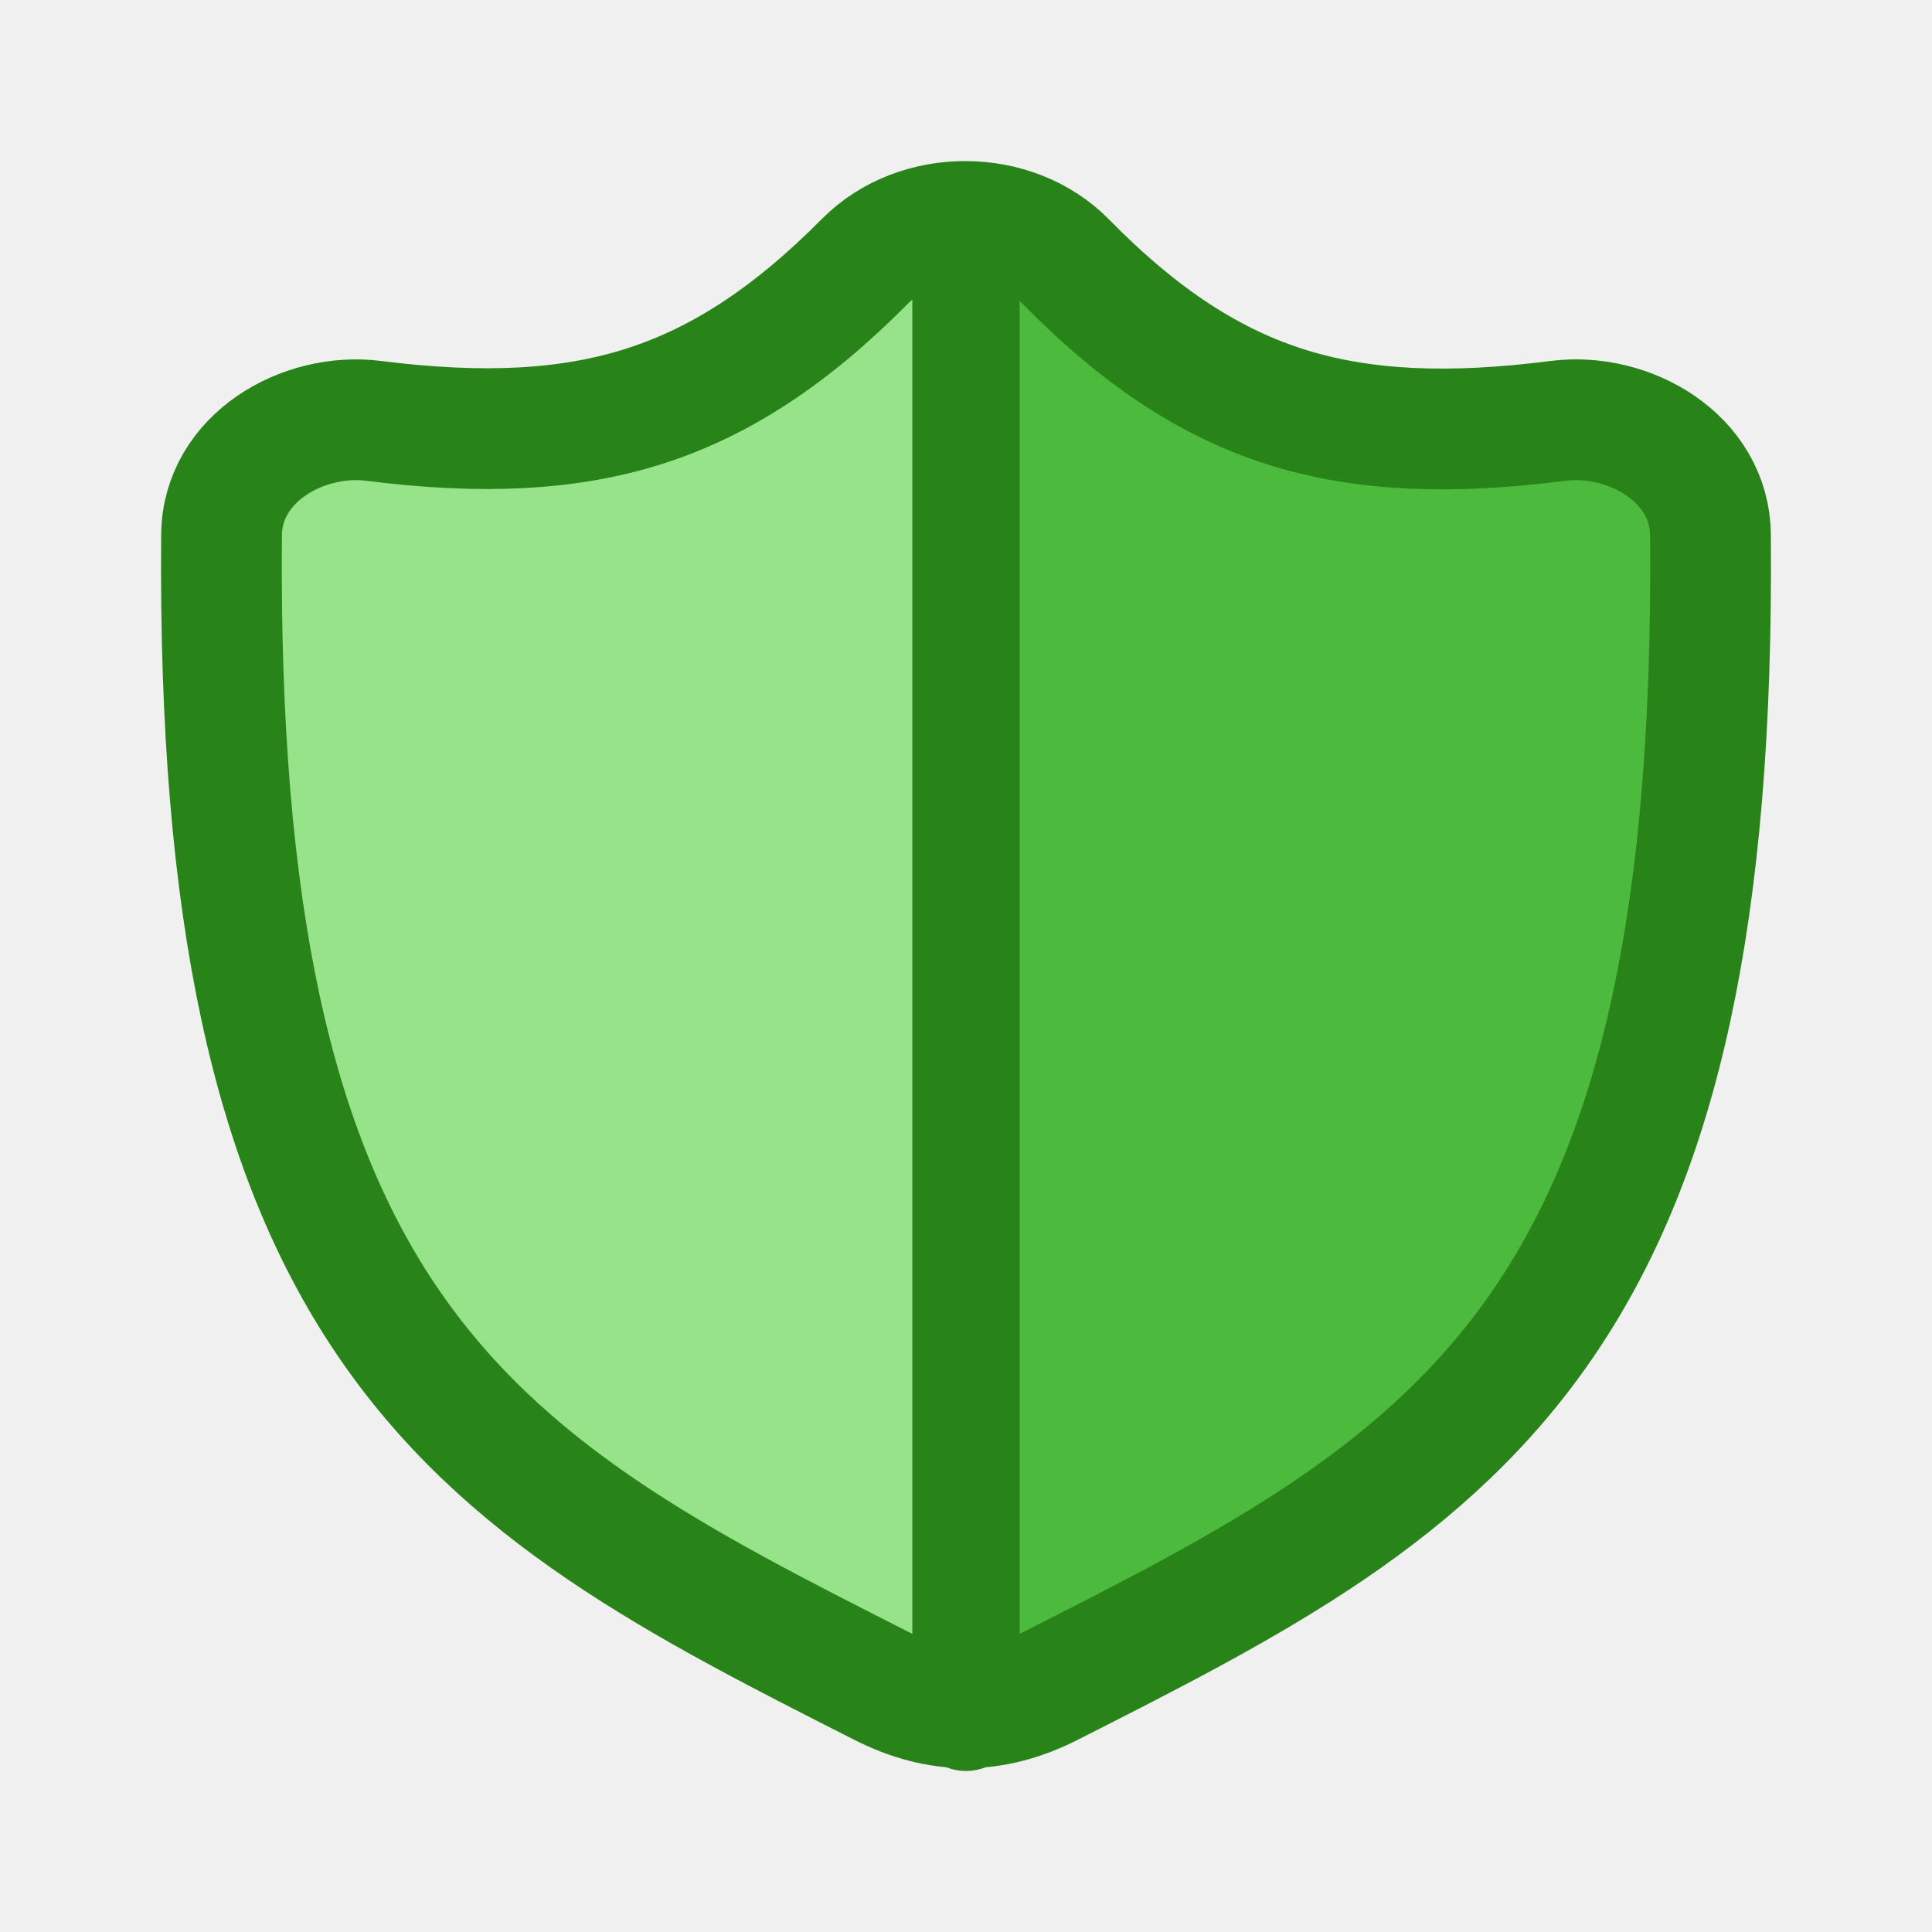
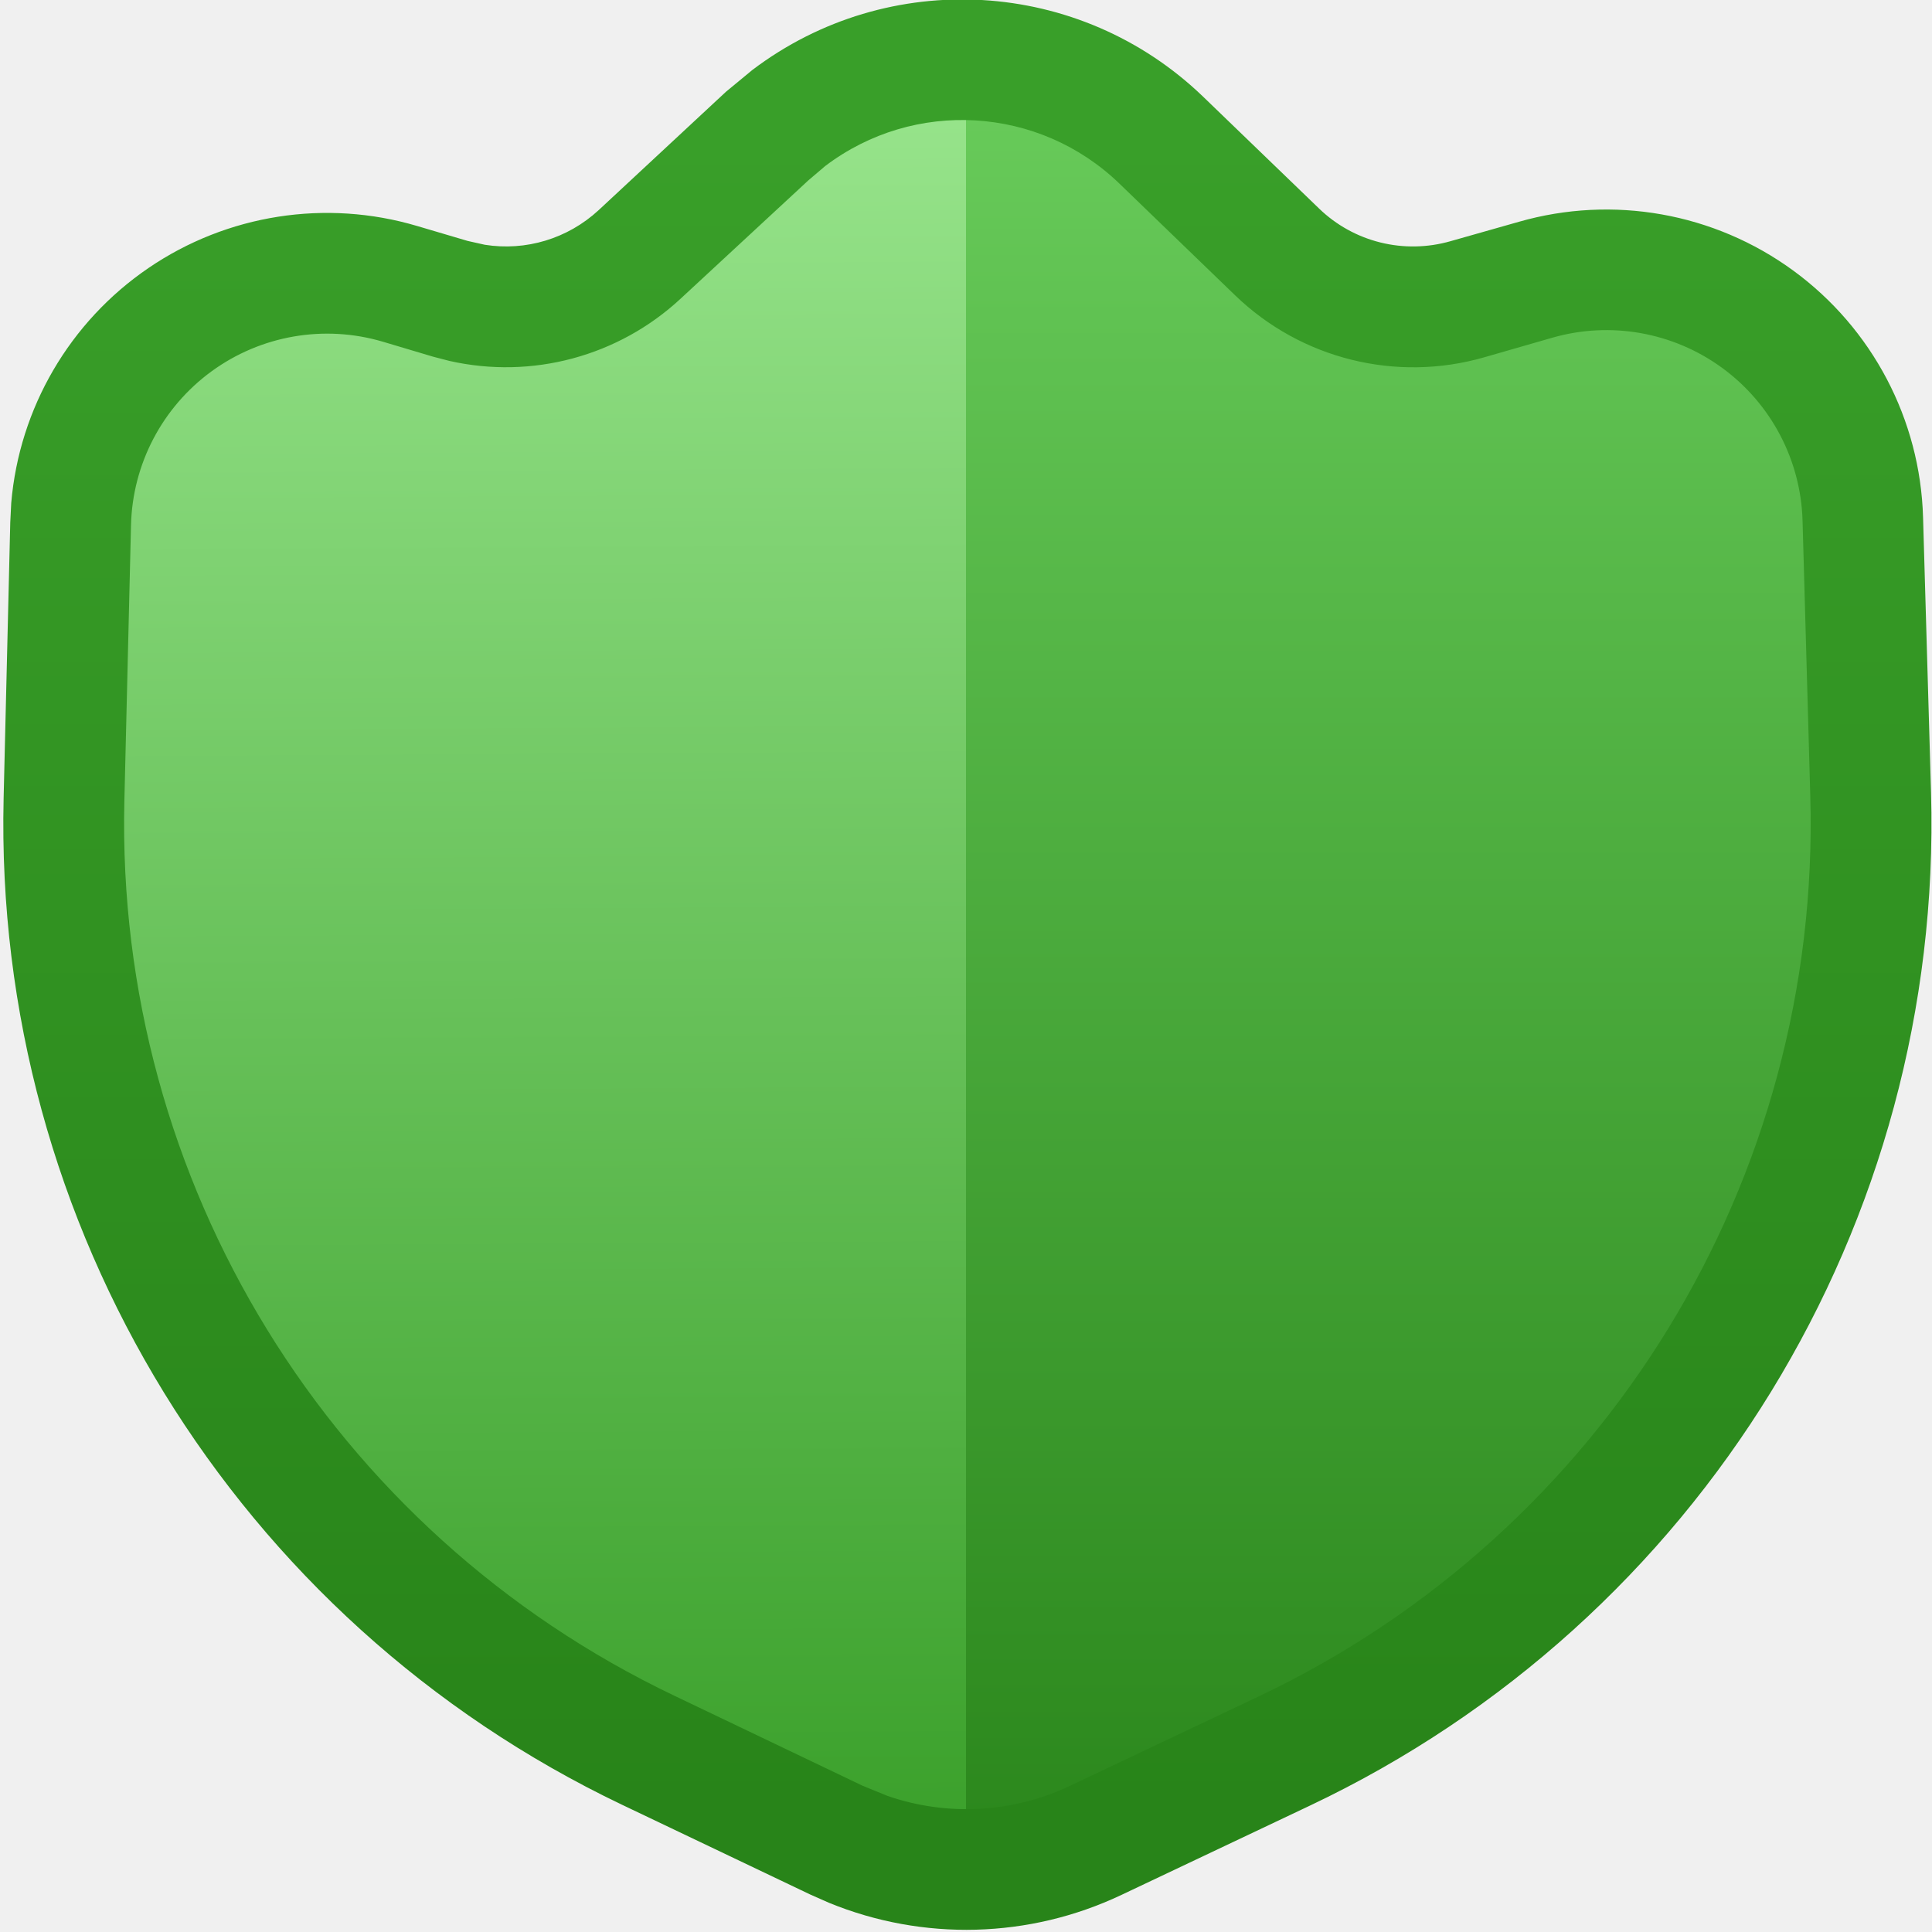
- <svg xmlns="http://www.w3.org/2000/svg" fill="none" viewBox="0 0 24 24">
-   <path fill="#4CBA3C" d="M12 21.334c.289 0 .577-.066.836-.197l.221-.112c2.538-1.286 4.751-2.408 6.23-4.62 1.38-2.064 2.085-5.012 2.045-9.805-.004-.422-.216-.821-.581-1.096a1.835 1.835 0 0 0-1.326-.336c-1.368.174-2.44.127-3.382-.165-.95-.295-1.839-.86-2.788-1.828A1.774 1.774 0 0 0 12 2.667v18.667Z" />
-   <path fill="#96E38A" d="M12 21.334c-.289 0-.577-.066-.836-.197l-.221-.112c-2.538-1.286-4.75-2.408-6.23-4.62-1.38-2.064-2.086-5.012-2.045-9.805.004-.422.216-.821.581-1.096a1.835 1.835 0 0 1 1.326-.336c1.368.174 2.44.127 3.382-.165.95-.295 1.839-.86 2.788-1.828.315-.32.773-.506 1.255-.508v18.667Z" />
-   <path stroke="#288419" stroke-linecap="round" stroke-linejoin="bevel" stroke-width="1.333" d="M12 21.333v-18" />
-   <path stroke="#288419" stroke-linejoin="round" stroke-width="1.5" d="M10.743 3.247c-.928.936-1.798 1.498-2.734 1.798-.934.298-2 .356-3.37.183-.872-.11-1.88.46-1.887 1.42-.04 4.75.658 7.671 2.026 9.717 1.466 2.192 3.66 3.304 6.174 4.579.72.364 1.39.357 2.096 0 2.515-1.275 4.708-2.387 6.174-4.58 1.368-2.045 2.067-4.966 2.026-9.717-.008-.96-1.017-1.53-1.89-1.419-1.355.173-2.418.126-3.352-.163-.941-.292-1.822-.853-2.763-1.812-.655-.667-1.84-.67-2.5-.006Z" clip-rule="evenodd" />
+ <svg xmlns="http://www.w3.org/2000/svg" fill="none" viewBox="0 0 16 16">
+   <g clip-path="url(#Shield-Color-16_svg__a)">
+     <path fill="url(#Shield-Color-16_svg__b)" d="M1 9.5v-6l1.5-1H5l3-2 3 2h2.5l1.5 1v6L12 14l-4 1.5L4 14 1 9.5Z" />
+     <path fill="url(#Shield-Color-16_svg__c)" d="M15 9.5 12 14l-3 1H8V.5l3 2h2.5l1.5 1v6Z" />
+     <path fill="url(#Shield-Color-16_svg__d)" d="M6.23.58A2.876 2.876 0 0 1 9.963.8l.96.926c.289.28.705.382 1.091.271l.564-.16a2.625 2.625 0 0 1 3.348 2.448l.066 2.279a9.001 9.001 0 0 1-5.143 8.389l-1.562.74a3 3 0 0 1-2.422.065l-.154-.068-1.56-.744A9 9 0 0 1 .03 6.61l.055-2.284.008-.16a2.625 2.625 0 0 1 3.363-2.294l.416.123.143.032c.339.054.686-.05.942-.286L6.012.76 6.23.58Zm3.04.94a1.876 1.876 0 0 0-2.436-.145l-.141.12-1.057.979a2.125 2.125 0 0 1-1.914.515l-.135-.035-.416-.124a1.625 1.625 0 0 0-2.086 1.519L1.03 6.633a8 8 0 0 0 4.554 7.41l1.558.745.208.085a2 2 0 0 0 1.51-.083l1.562-.74a8 8 0 0 0 4.57-7.457l-.064-2.28a1.625 1.625 0 0 0-2.073-1.516l-.563.162c-.73.21-1.517.014-2.063-.513L9.27 1.52Z" />
+   </g>
+   <defs>
+     <linearGradient id="Shield-Color-16_svg__b" x1="8.004" x2="8.088" y1="1" y2="15.499" gradientUnits="userSpaceOnUse">
+       <stop stop-color="#96E38A" />
+       <stop offset="1" stop-color="#399F29" />
+     </linearGradient>
+     <linearGradient id="Shield-Color-16_svg__c" x1="11.5" x2="11.5" y1=".5" y2="16" gradientUnits="userSpaceOnUse">
+       <stop stop-color="#69CC5B" />
+       <stop offset="1" stop-color="#288419" />
+     </linearGradient>
+     <linearGradient id="Shield-Color-16_svg__d" x1="8" x2="8" y1="1" y2="15" gradientUnits="userSpaceOnUse">
+       <stop offset=".008" stop-color="#399F29" />
+       <stop offset="1" stop-color="#288419" />
+     </linearGradient>
+     <clipPath id="Shield-Color-16_svg__a">
+       <path fill="#fff" d="M0 0h16v16H0z" />
+     </clipPath>
+   </defs>
</svg>
